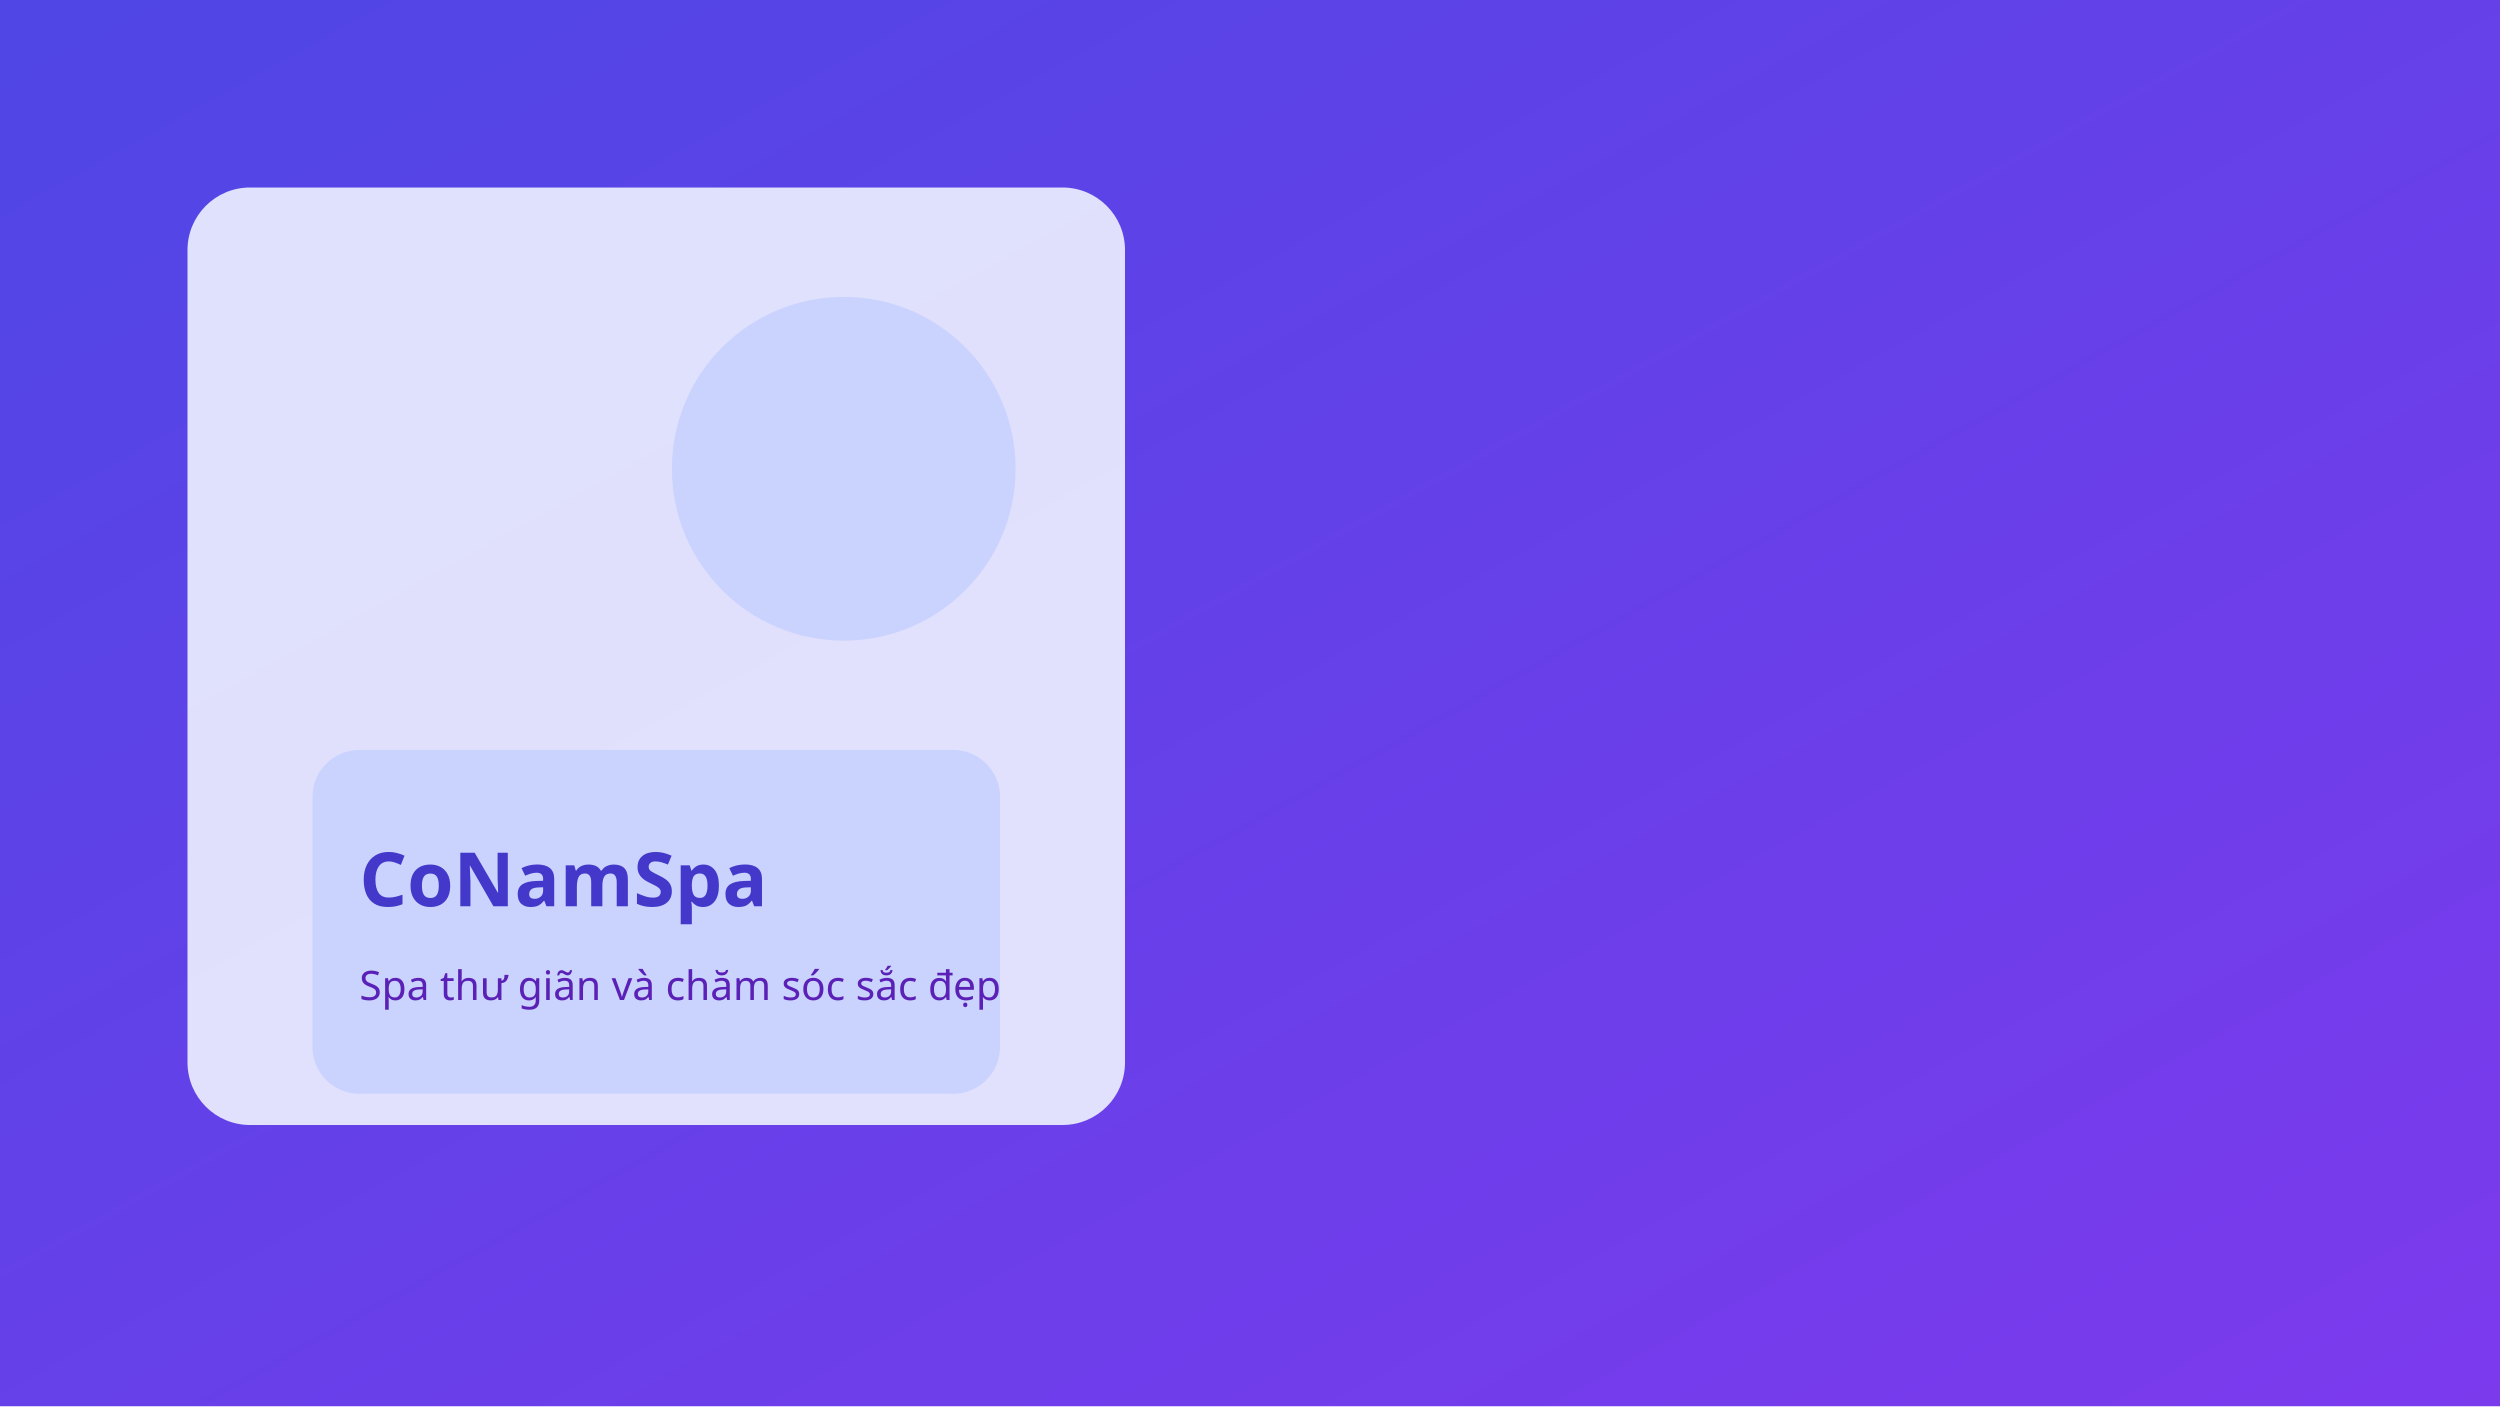
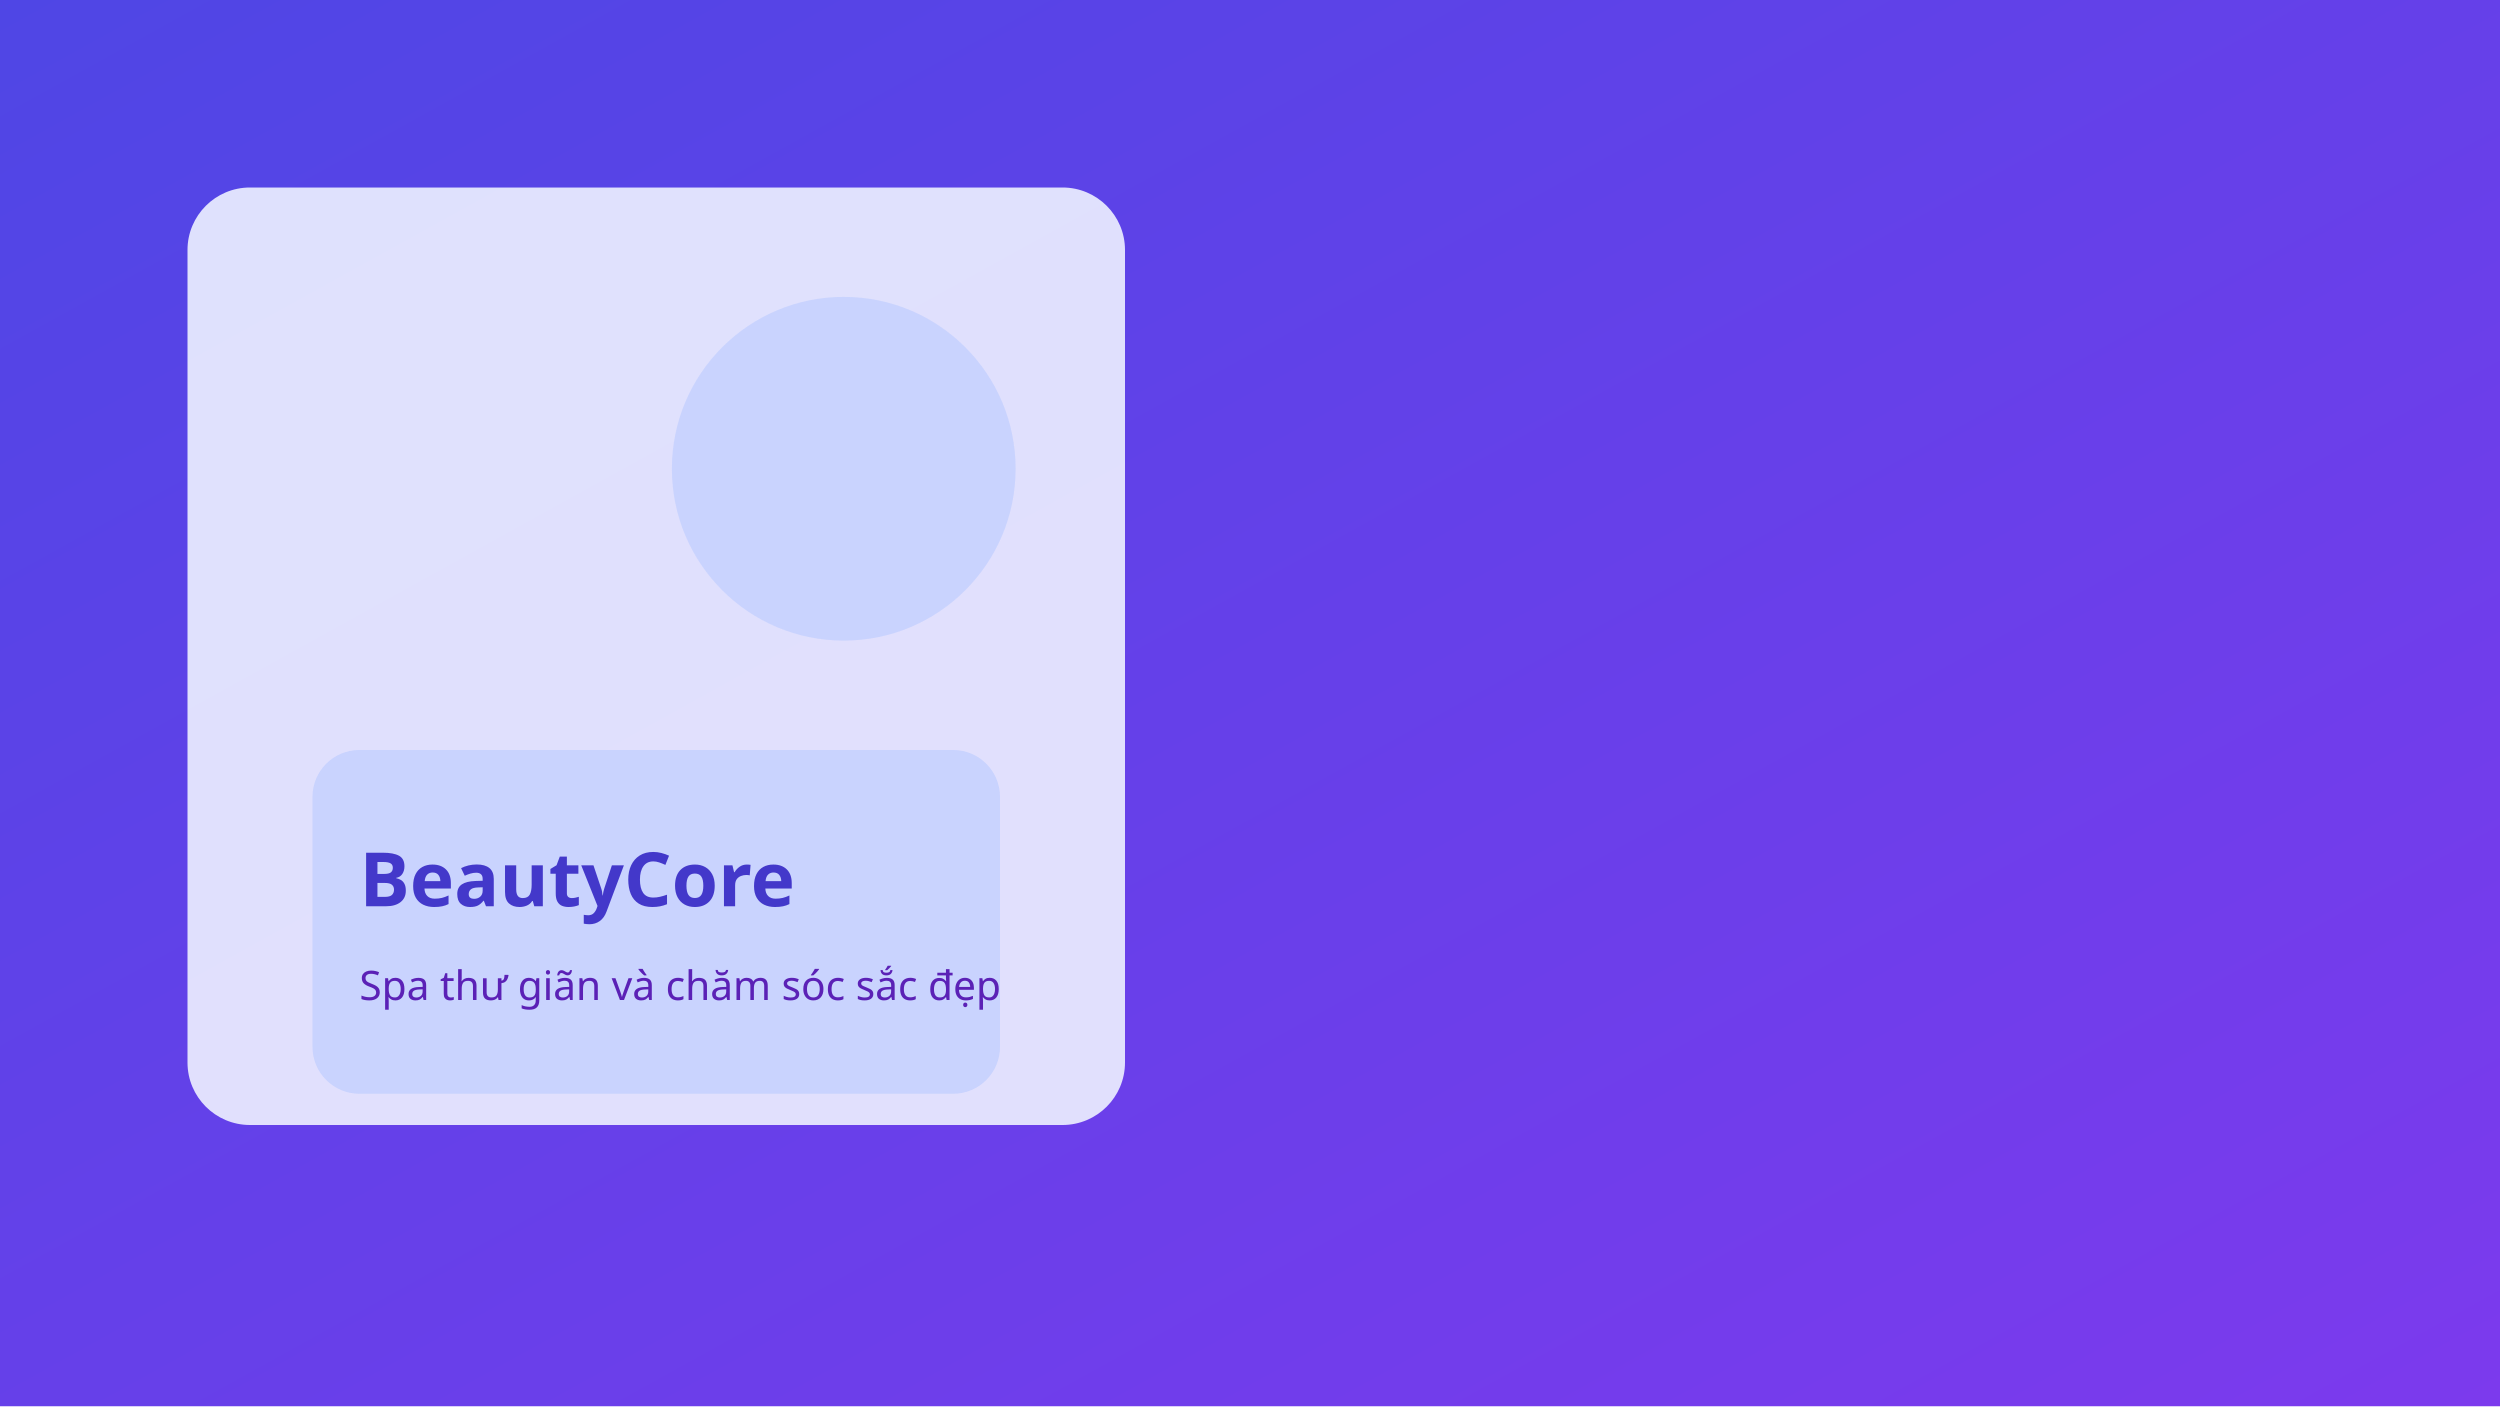
<svg xmlns="http://www.w3.org/2000/svg" width="1600" height="900" viewBox="0 0 1600 900">
  <defs>
    <linearGradient id="grad" x1="0%" y1="0%" x2="100%" y2="100%">
      <stop offset="0%" stop-color="#4f46e5" />
      <stop offset="100%" stop-color="#7c3aed" />
    </linearGradient>
  </defs>
  <rect width="1600" height="900" fill="url(#grad)" />
  <g transform="translate(120 120)">
    <rect x="0" y="0" width="600" height="600" rx="40" fill="#eef2ff" opacity="0.9" />
    <circle cx="420" cy="180" r="110" fill="#c7d2fe" opacity="0.9" />
    <rect x="80" y="360" width="440" height="220" rx="30" fill="#c7d2fe" opacity="0.95" />
-     <text x="110" y="460" fill="#4338ca" font-size="48" font-family="sans-serif" font-weight="700">CoNamSpa</text>
+     <text x="110" y="460" fill="#4338ca" font-size="48" font-family="sans-serif" font-weight="700">BeautyCore</text>
    <text x="110" y="520" fill="#5b21b6" font-size="26" font-family="sans-serif">Spa thư giãn và chăm sóc sắc đẹp</text>
  </g>
</svg>
